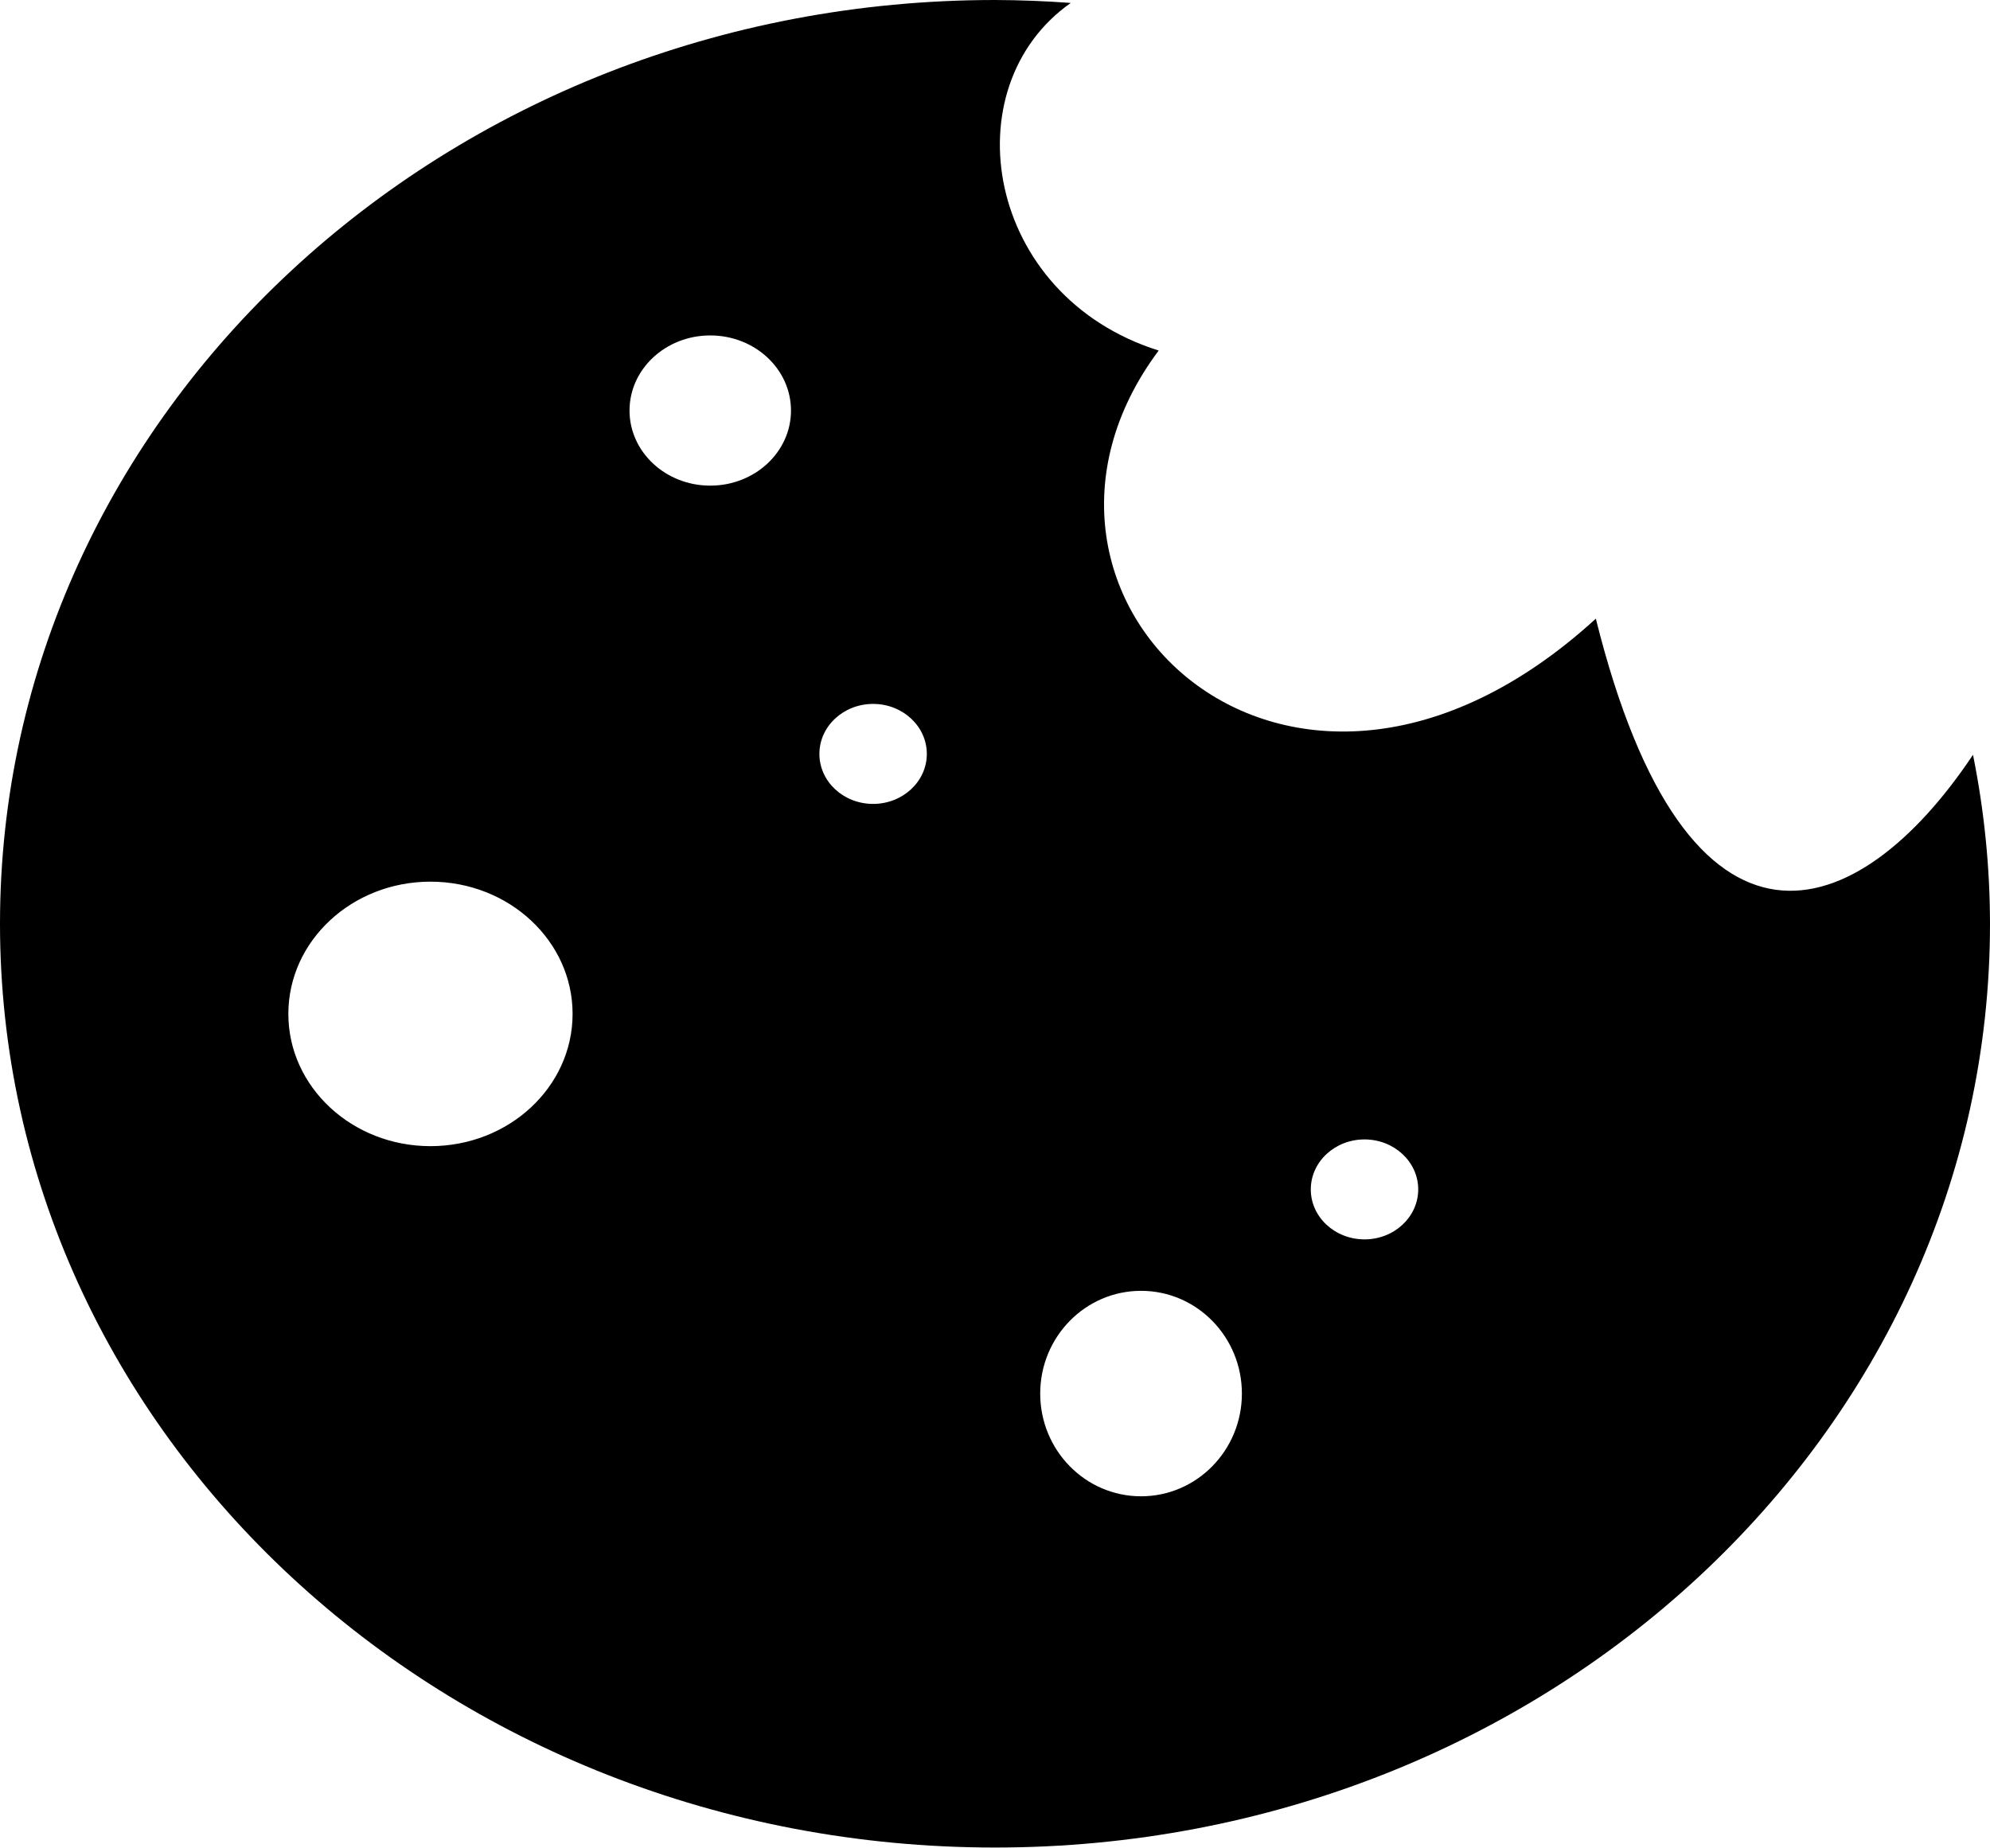
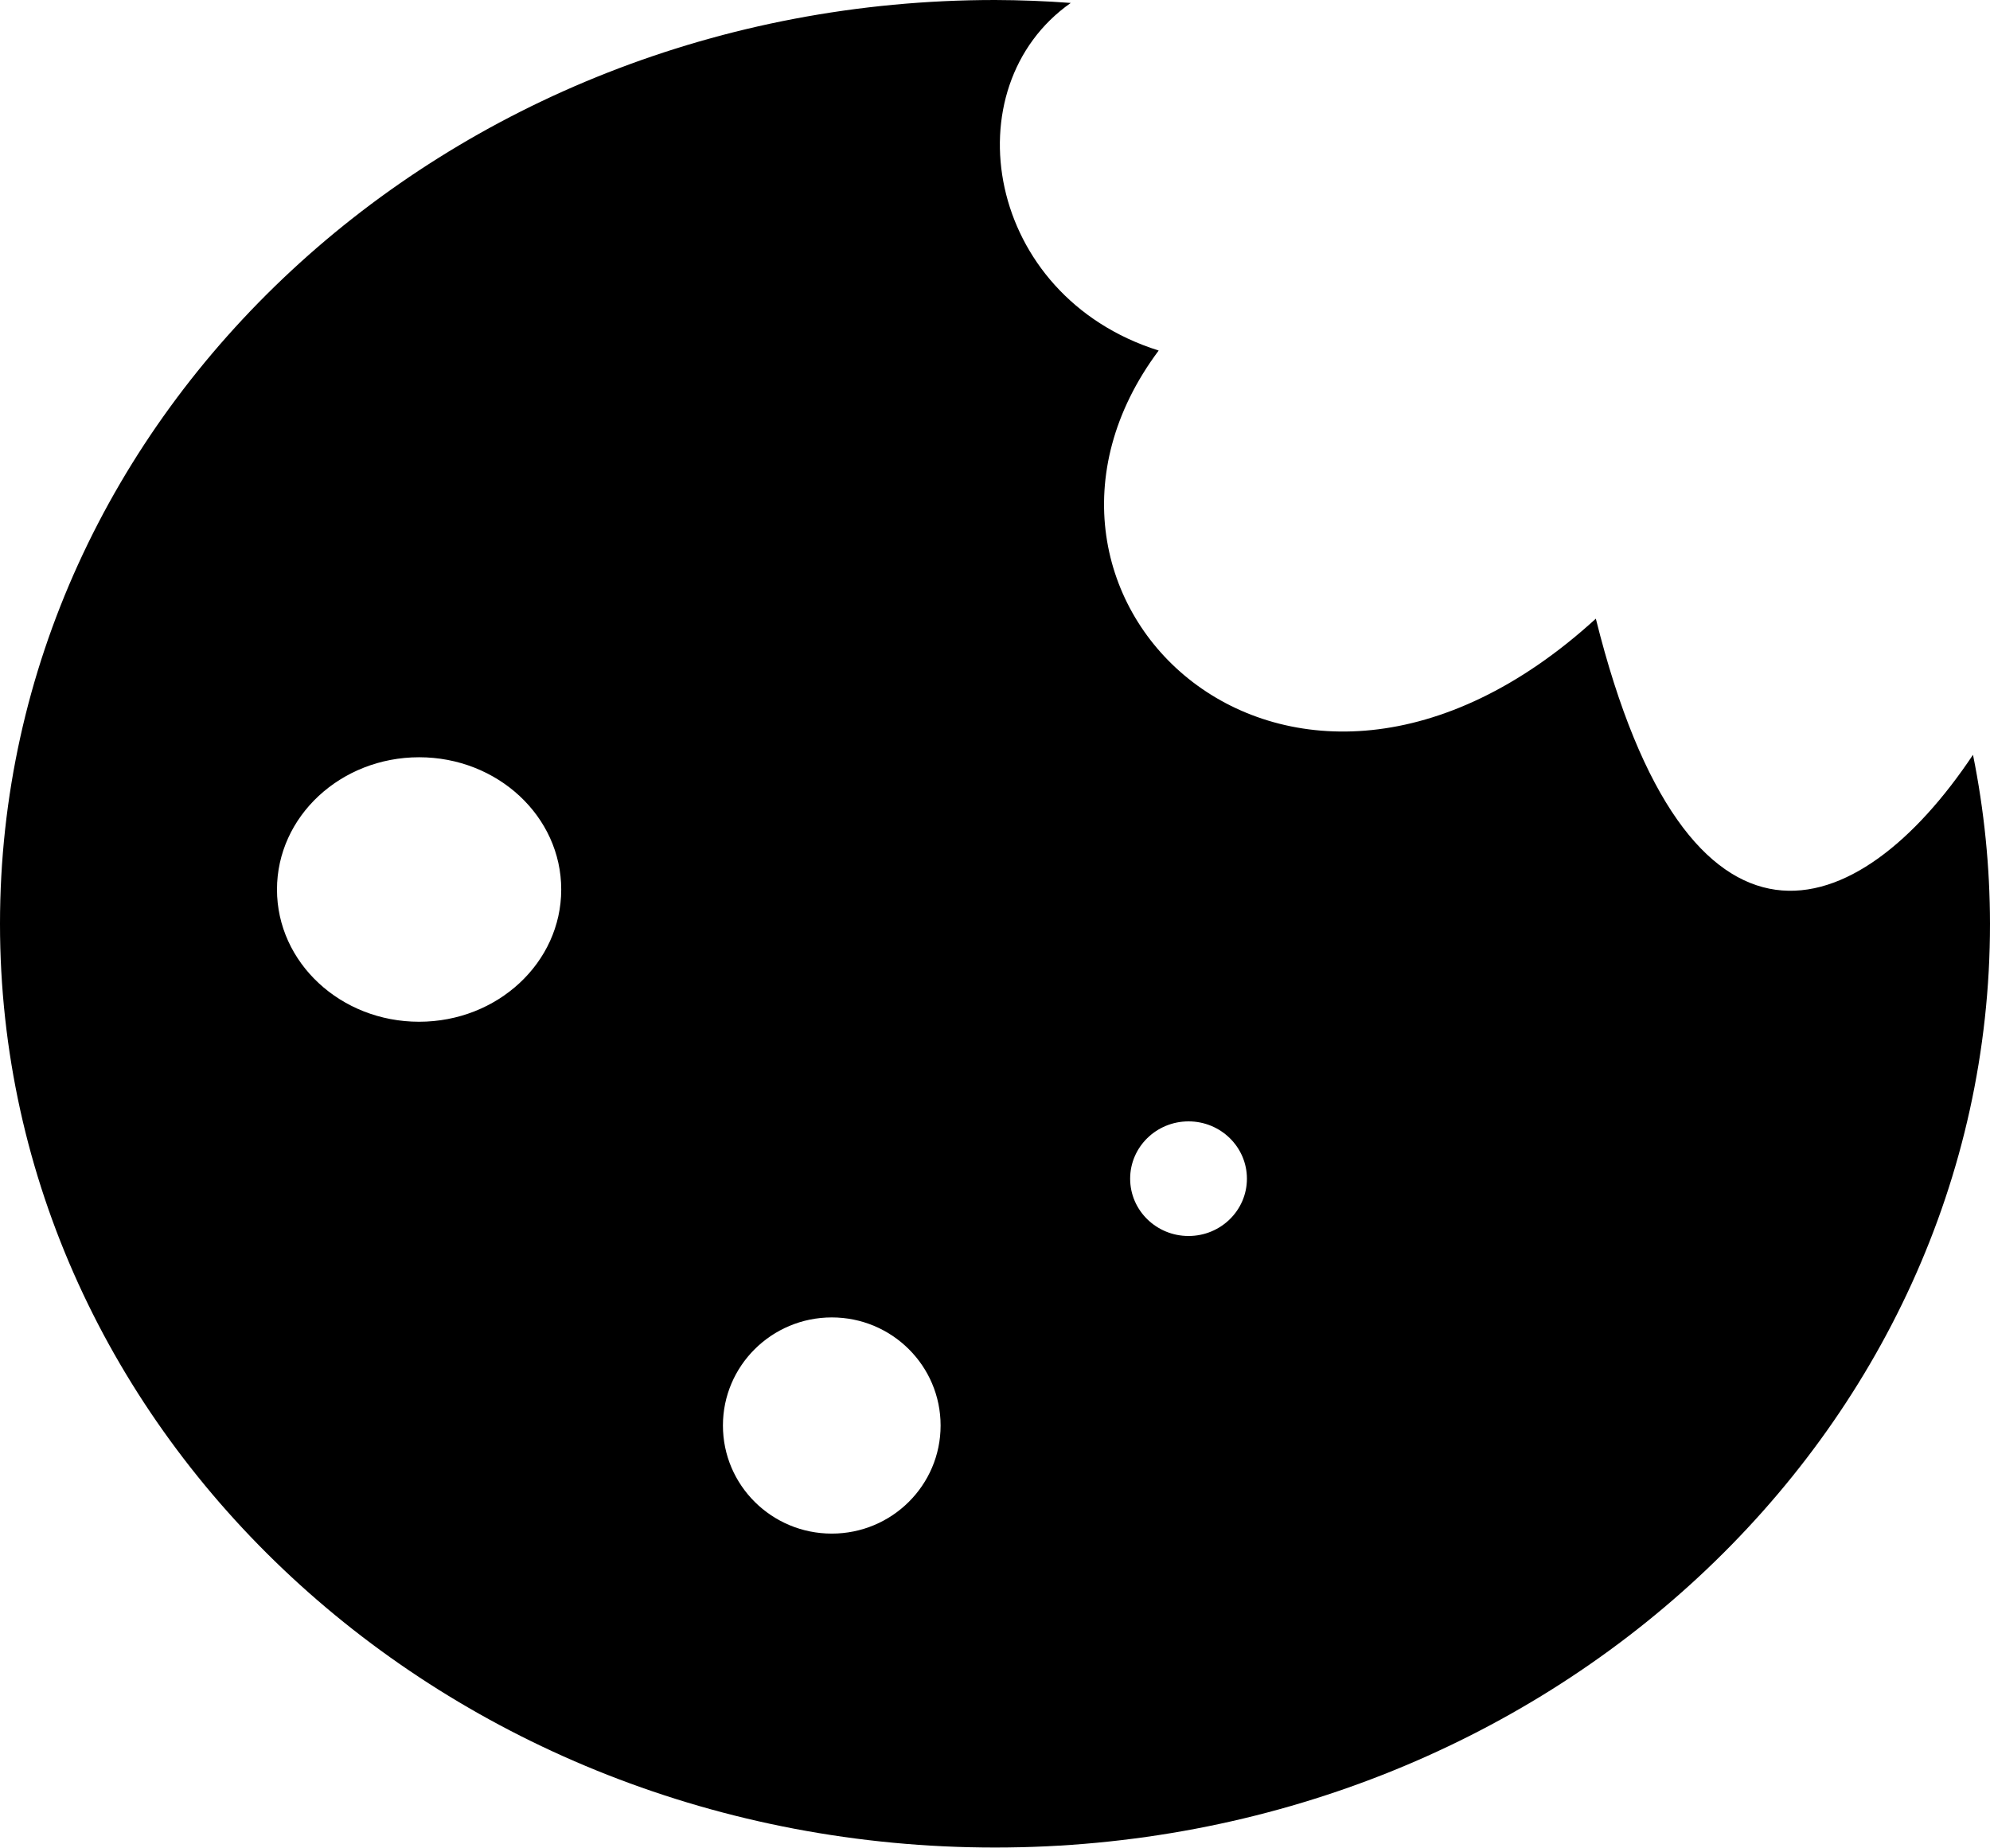
- <svg xmlns="http://www.w3.org/2000/svg" width="49.386mm" height="45.858mm" viewBox="0 0 49.386 45.858" version="1.1" id="svg1">
+ <svg xmlns="http://www.w3.org/2000/svg" width="49.386mm" height="45.858mm" viewBox="0 0 49.386 45.858" version="1.1" id="svg1" xml:space="preserve">
  <defs id="defs1" />
-   <path id="path29" style="fill:#000000;fill-opacity:1;stroke-width:0.277" d="M 24.693,-6.4526723e-6 A 24.693,22.929 0 0 0 -1.2210719e-6,22.929 24.693,22.929 0 0 0 24.693,45.858 24.693,22.929 0 0 0 49.386,22.929 24.693,22.929 0 0 0 48.964,18.735 C 46.103,23.024 41.882,24.505 39.604,15.356 31.961,22.342 24.2,14.795 28.755,8.701 24.44,7.342 23.6,2.164 26.573,0.073 A 24.693,22.929 0 0 0 24.693,-7.5001791e-6 Z M 17.626,8.326 a 2.003,1.864 0 0 1 2.004,1.864 2.003,1.864 0 0 1 -2.004,1.864 2.003,1.864 0 0 1 -2.003,-1.864 2.003,1.864 0 0 1 2.003,-1.864 z m 4.042,9.146 a 1.333,1.241 0 0 1 1.333,1.241 1.333,1.241 0 0 1 -1.333,1.241 1.333,1.241 0 0 1 -1.333,-1.241 1.333,1.241 0 0 1 1.333,-1.241 z m -10.985,4.412 a 3.528,3.283 0 0 1 3.527,3.283 3.528,3.283 0 0 1 -3.527,3.282 3.528,3.283 0 0 1 -3.527,-3.282 3.528,3.283 0 0 1 3.527,-3.283 z m 23.18,6.398 a 1.333,1.241 0 0 1 1.333,1.241 1.333,1.241 0 0 1 -1.333,1.24 1.333,1.241 0 0 1 -1.333,-1.24 1.333,1.241 0 0 1 1.333,-1.241 z m -5.546,3.758 a 2.502,2.55 0 0 1 2.503,2.55 2.502,2.55 0 0 1 -2.503,2.55 2.502,2.55 0 0 1 -2.502,-2.55 2.502,2.55 0 0 1 2.502,-2.55 z" />
+   <path id="path29" style="display:inline;fill:#000000;fill-opacity:1;stroke-width:0.277" d="M 24.693,-6.4526723e-6 C 11.056,-1.2737713e-5 2.575131e-4,10.266 -1.2210719e-6,22.929 -4.9406385e-5,35.592 11.055,45.858 24.693,45.858 c 13.638,0 24.693,-10.266 24.693,-22.929 -0.002,-1.407 -0.143,-2.811 -0.422,-4.194 -2.861,4.289 -7.082,5.77 -9.36,-3.379 C 31.961,22.342 24.2,14.795 28.755,8.701 24.44,7.342 23.6,2.164 26.573,0.073 25.947,0.026 25.32,0.002 24.693,-7.5001791e-6 Z M 10.401,18.796 c 1.948,7.8e-5 3.528,1.47 3.527,3.283 -9.4e-5,1.813 -1.579,3.282 -3.527,3.282 C 8.453,25.362 6.874,23.892 6.874,22.079 6.874,20.266 8.453,18.797 10.401,18.796 Z m 19.095,9.038 c 0.8,-8.4e-5 1.449,0.637 1.449,1.423 -2.2e-4,0.786 -0.649,1.422 -1.449,1.422 -0.8,7.3e-5 -1.449,-0.637 -1.449,-1.422 -1.36e-4,-0.786 0.649,-1.423 1.449,-1.423 z m -8.854,4.866 c 1.492,-2.09e-4 2.701,1.201 2.701,2.683 8.4e-5,1.482 -1.209,2.683 -2.701,2.683 -1.492,-1.05e-4 -2.701,-1.201 -2.701,-2.683 -1.05e-4,-1.481 1.209,-2.682 2.701,-2.683 z" />
</svg>
